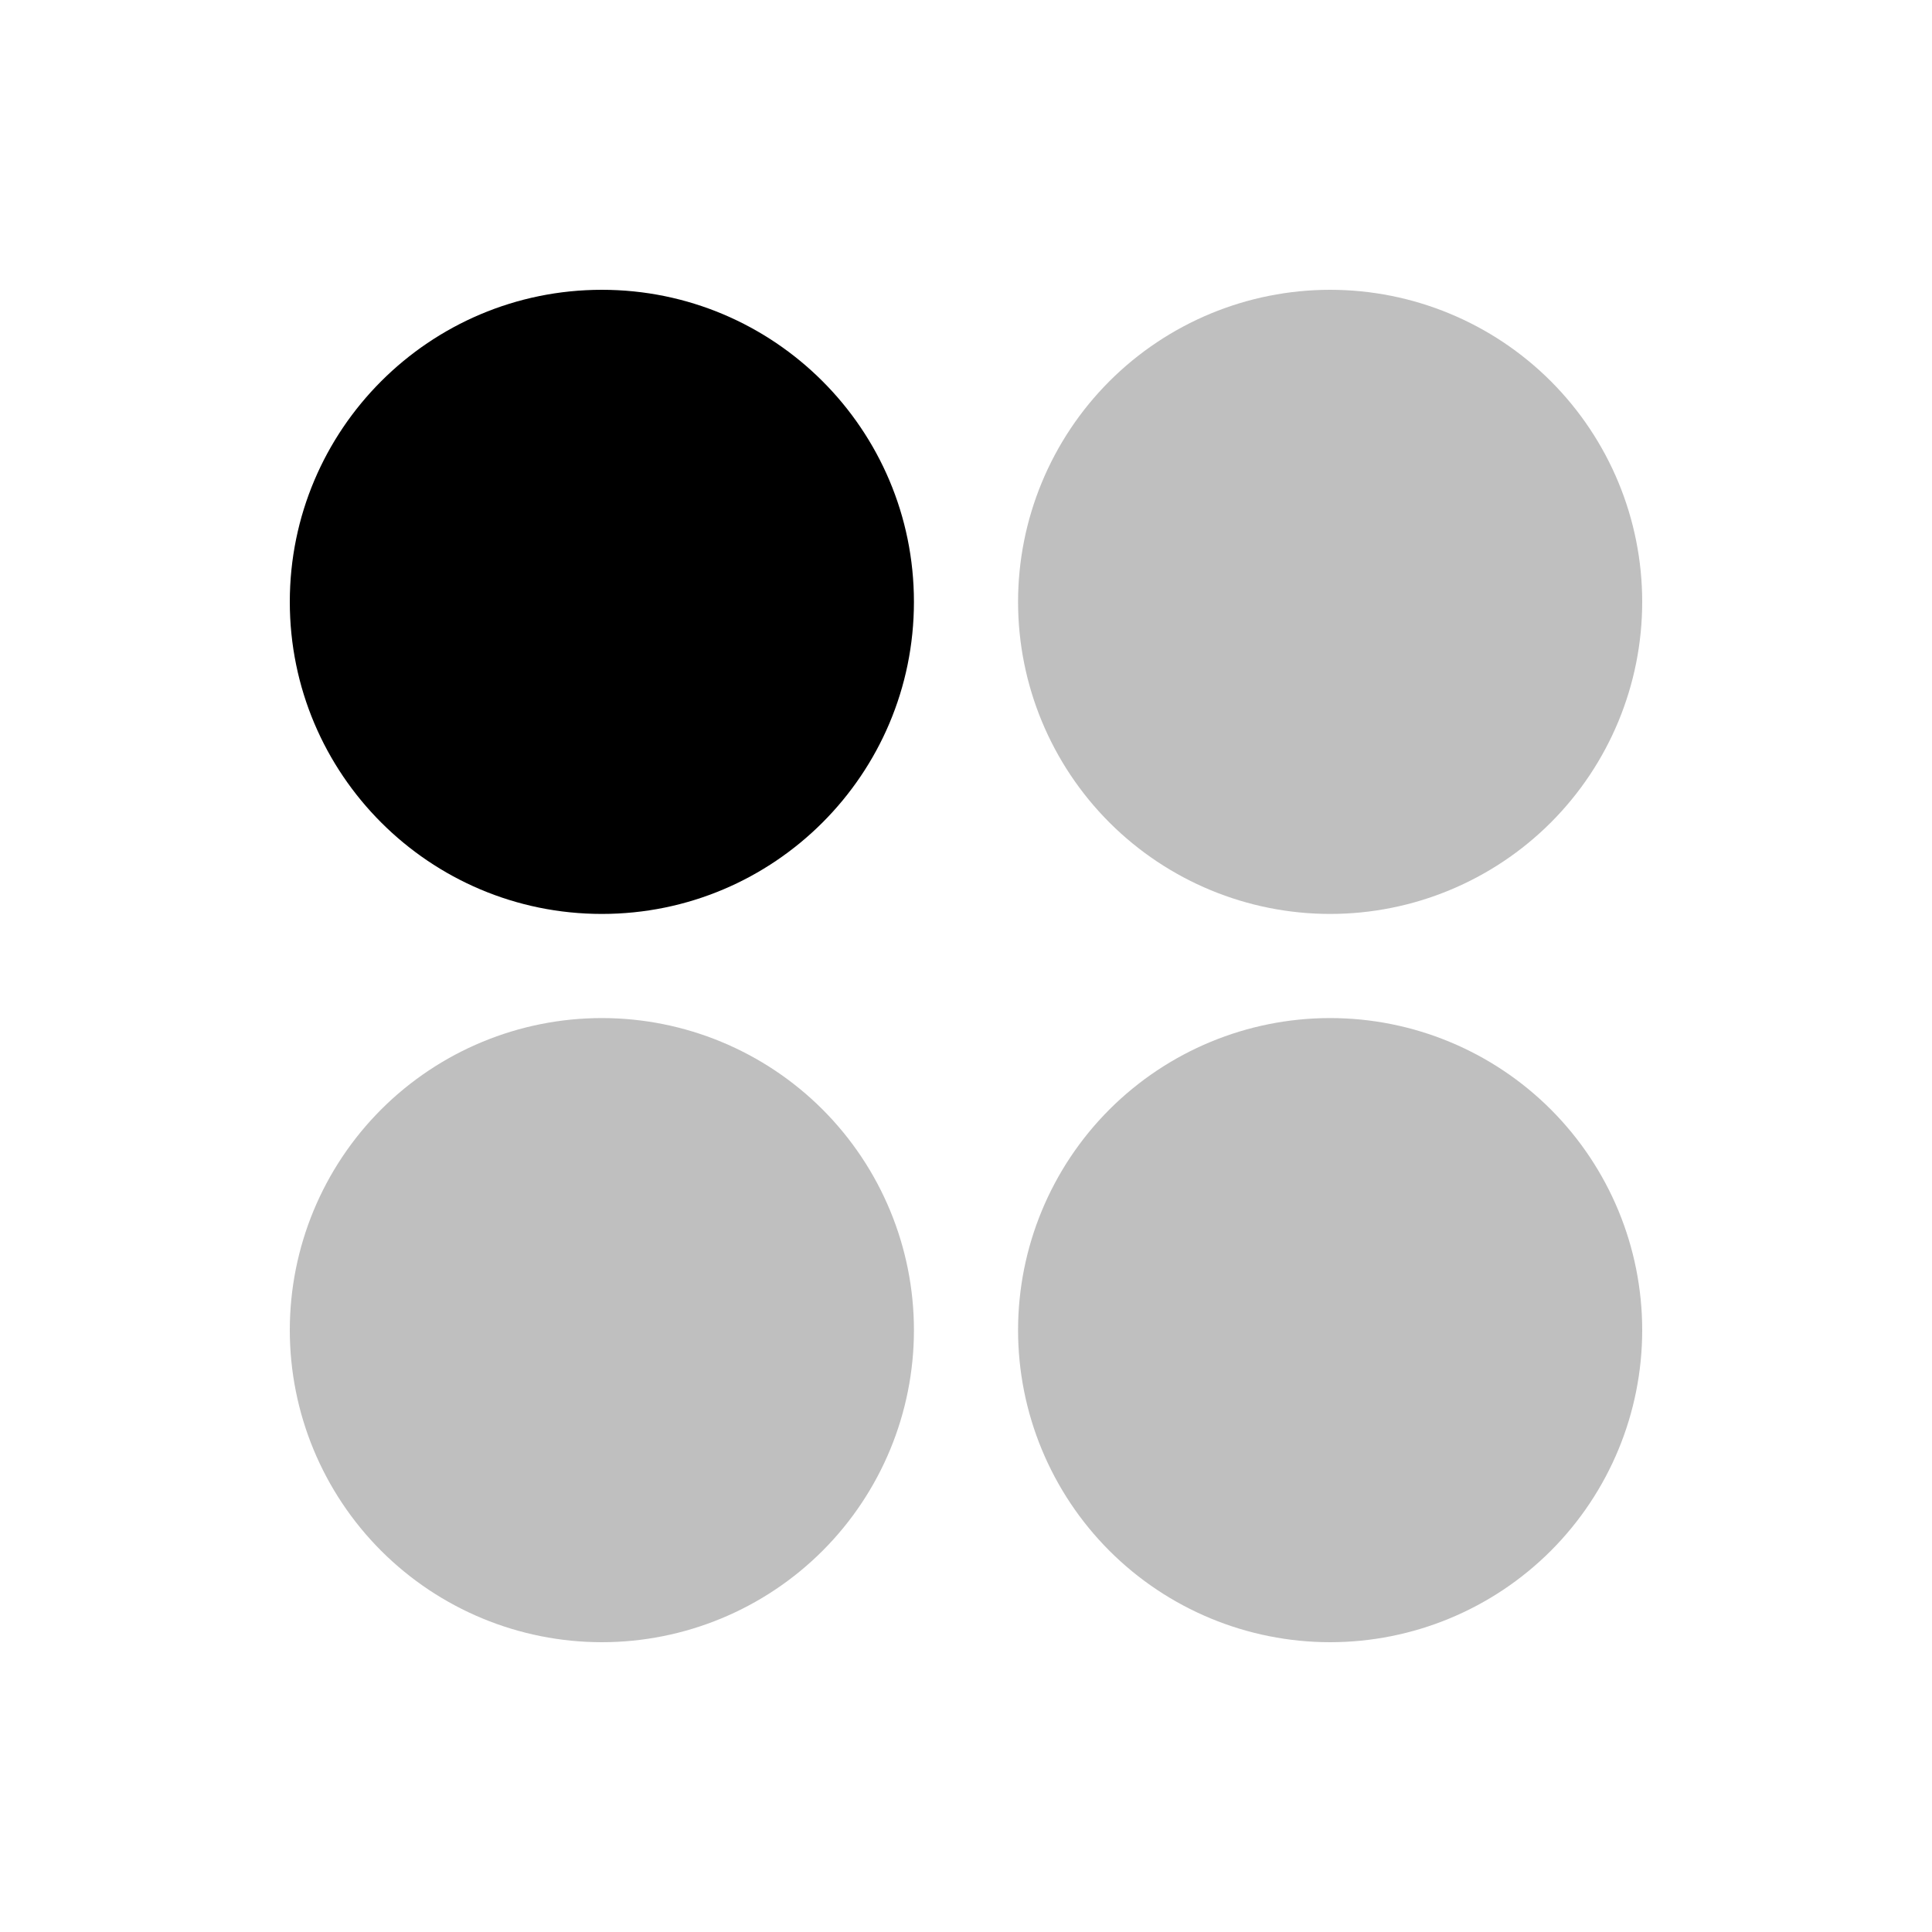
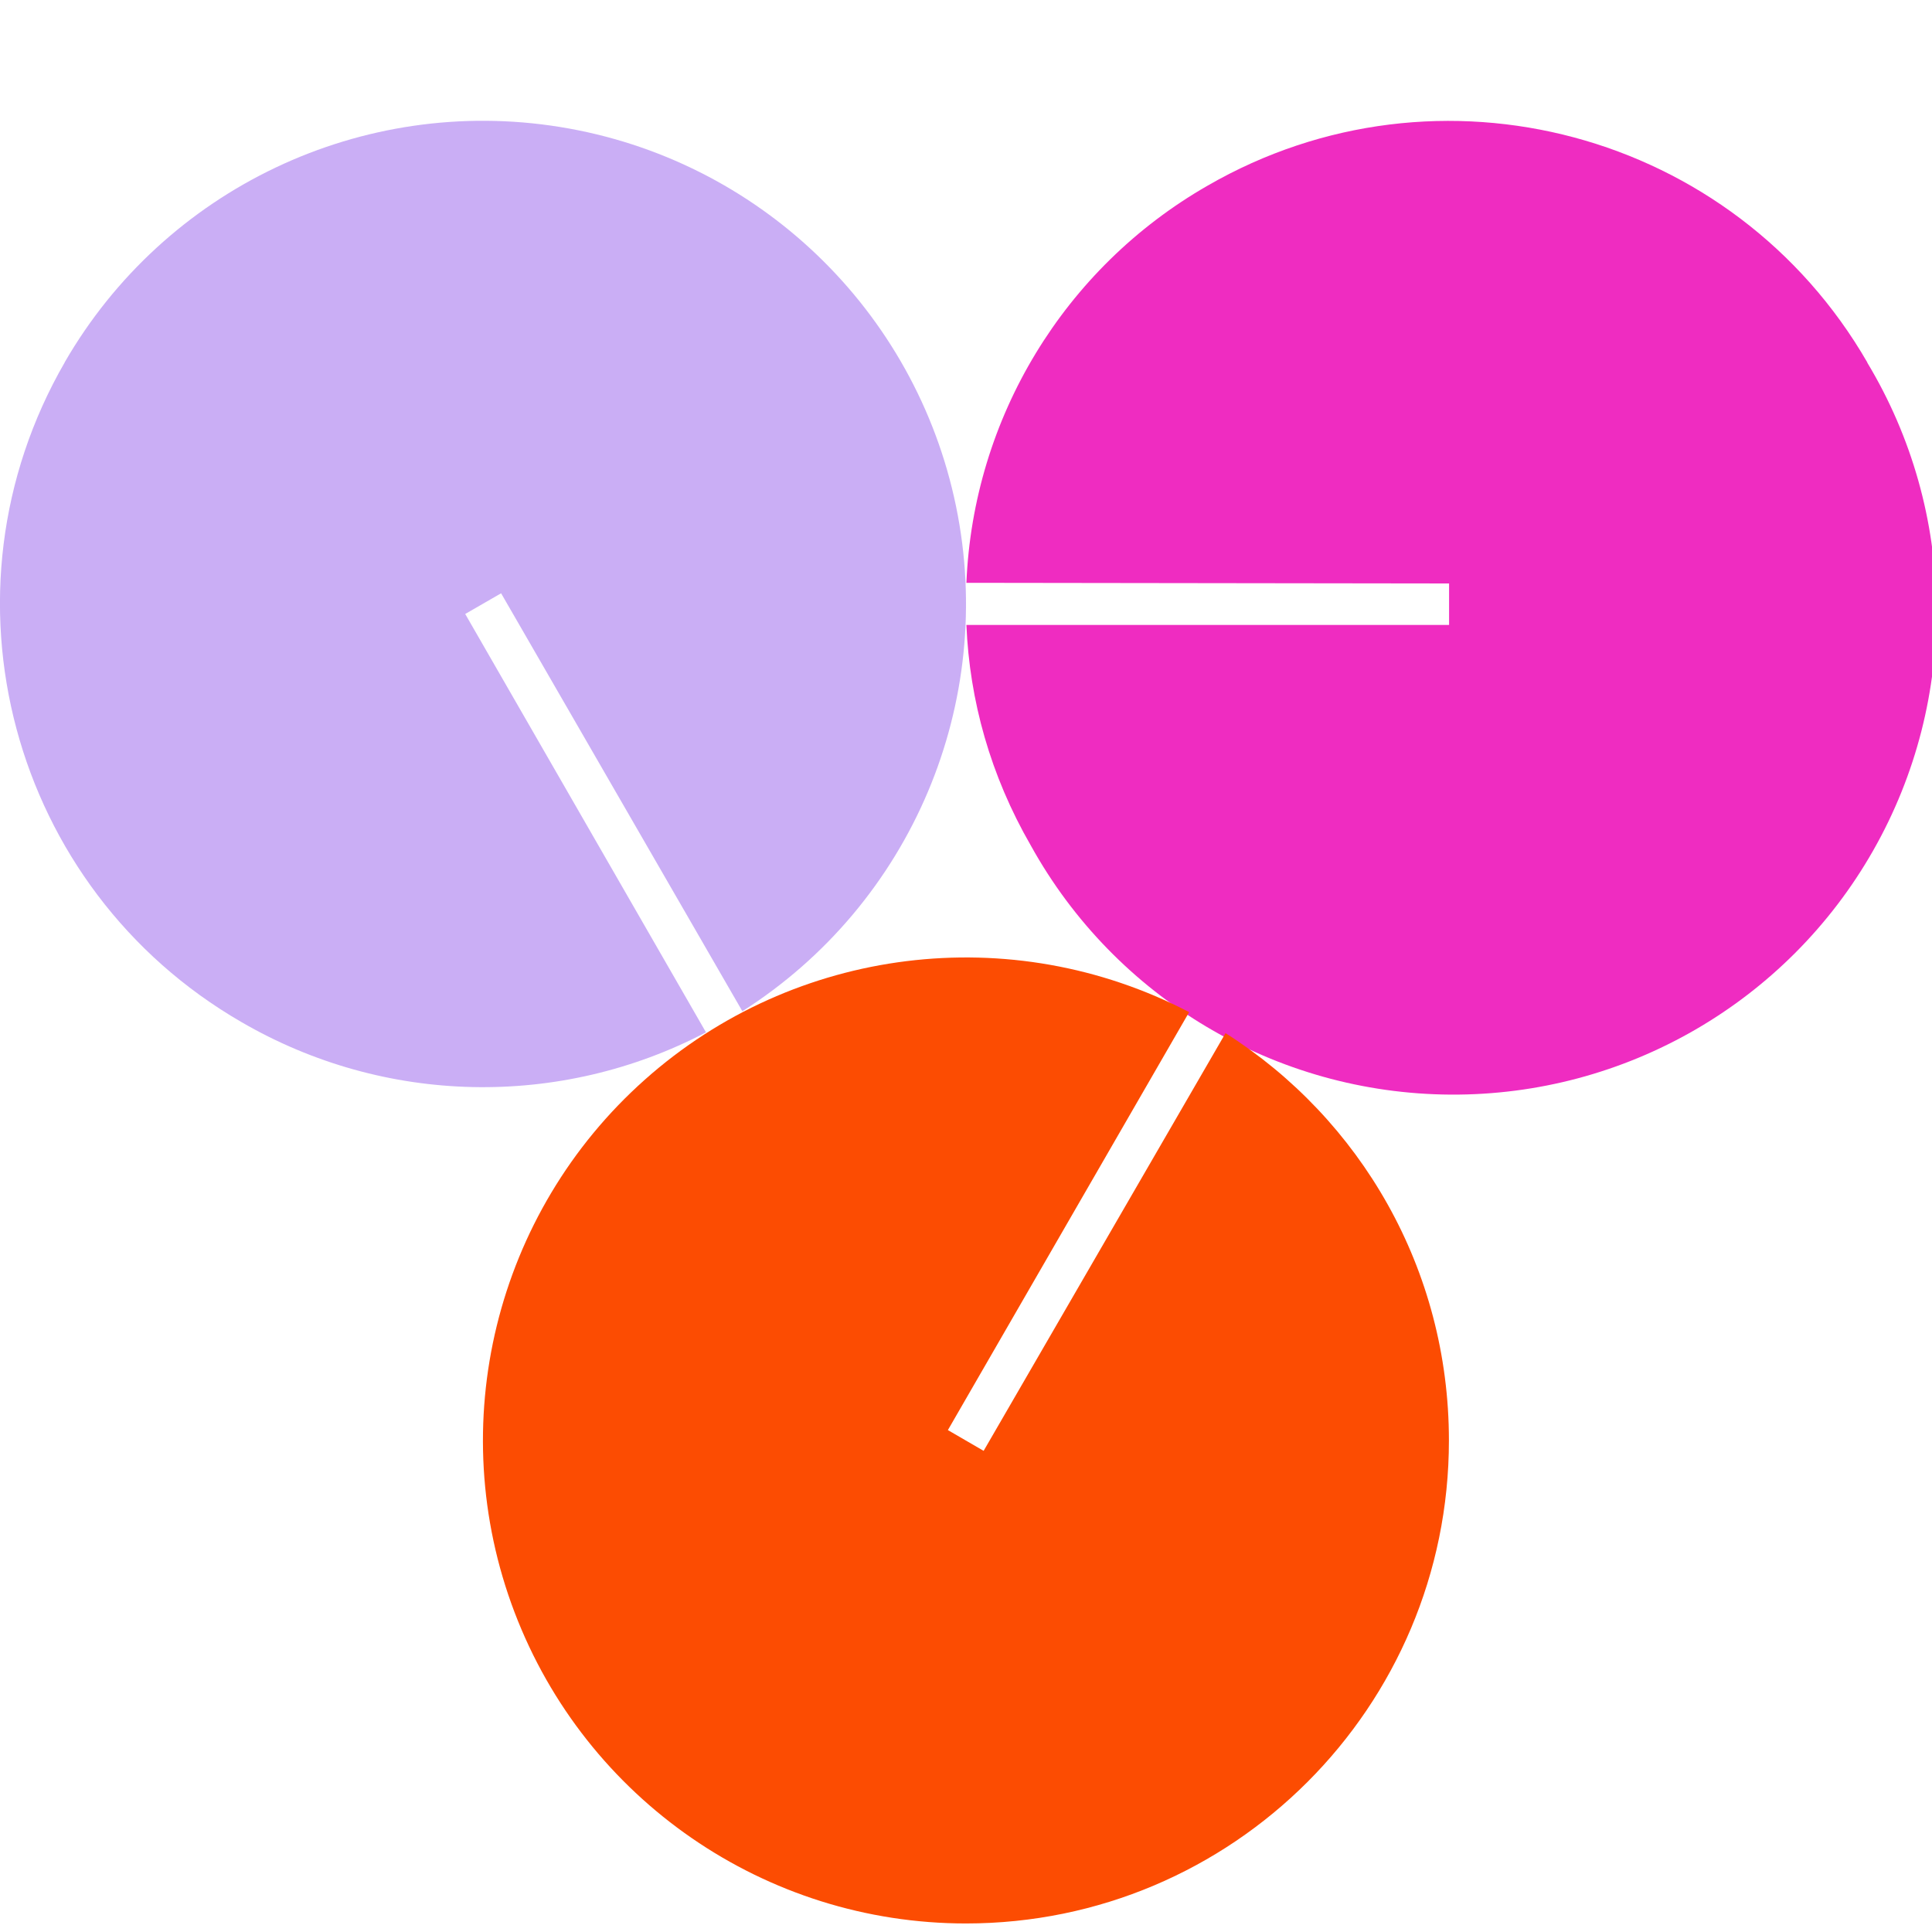
- <svg xmlns="http://www.w3.org/2000/svg" width="24" height="24" viewBox="0 0 40 40">
-   <path opacity="0.25" d="M27.539 18.922C29.253 18.922 30.896 18.241 32.108 17.03C33.319 15.818 34 14.175 34 12.461C34 10.747 33.319 9.104 32.108 7.892C30.896 6.681 29.253 6 27.539 6C25.825 6 24.182 6.681 22.97 7.892C21.759 9.104 21.078 10.747 21.078 12.461C21.078 14.175 21.759 15.818 22.97 17.03C24.182 18.241 25.825 18.922 27.539 18.922ZM27.539 34C29.253 34 30.896 33.319 32.108 32.108C33.319 30.896 34 29.253 34 27.539C34 25.825 33.319 24.182 32.108 22.97C30.896 21.759 29.253 21.078 27.539 21.078C25.825 21.078 24.182 21.759 22.97 22.97C21.759 24.182 21.078 25.825 21.078 27.539C21.078 29.253 21.759 30.896 22.97 32.108C24.182 33.319 25.825 34 27.539 34ZM12.461 34C14.175 34 15.818 33.319 17.03 32.108C18.241 30.896 18.922 29.253 18.922 27.539C18.922 25.825 18.241 24.182 17.03 22.97C15.818 21.759 14.175 21.078 12.461 21.078C10.747 21.078 9.104 21.759 7.892 22.97C6.681 24.182 6 25.825 6 27.539C6 29.253 6.681 30.896 7.892 32.108C9.104 33.319 10.747 34 12.461 34Z" fill="currentColor" />
-   <path d="M12.461 18.922C16.029 18.922 18.922 16.029 18.922 12.461C18.922 8.893 16.029 6 12.461 6C8.893 6 6 8.893 6 12.461C6 16.029 8.893 18.922 12.461 18.922Z" fill="currentColor" />
+ <svg xmlns="http://www.w3.org/2000/svg" height="1em" style="flex:none;line-height:1" viewBox="0 0 24 24" width="1em">
+   <path d="M23.197 4.503A6 6 0 0015 2.307a5.973 5.973 0 00-2.995 4.933l5.996.008v.515h-5.996c.039.937.298 1.87.8 2.74a6 6 0 1010.39-6z" fill="#EF2CC1" />
+   <path d="M.805 4.5A6 6 0 003 12.697a5.972 5.972 0 005.77.127L5.779 7.627l.446-.257 2.997 5.192A6 6 0 10.804 4.5z" fill="#CAAEF5" />
+   <path d="M12 23.894a6 6 0 005.999-6c0-2.13-1.1-3.996-2.775-5.06l-3.005 5.189-.444-.258 2.997-5.192A6 6 0 1012 23.894z" fill="#FC4C02" />
</svg>
